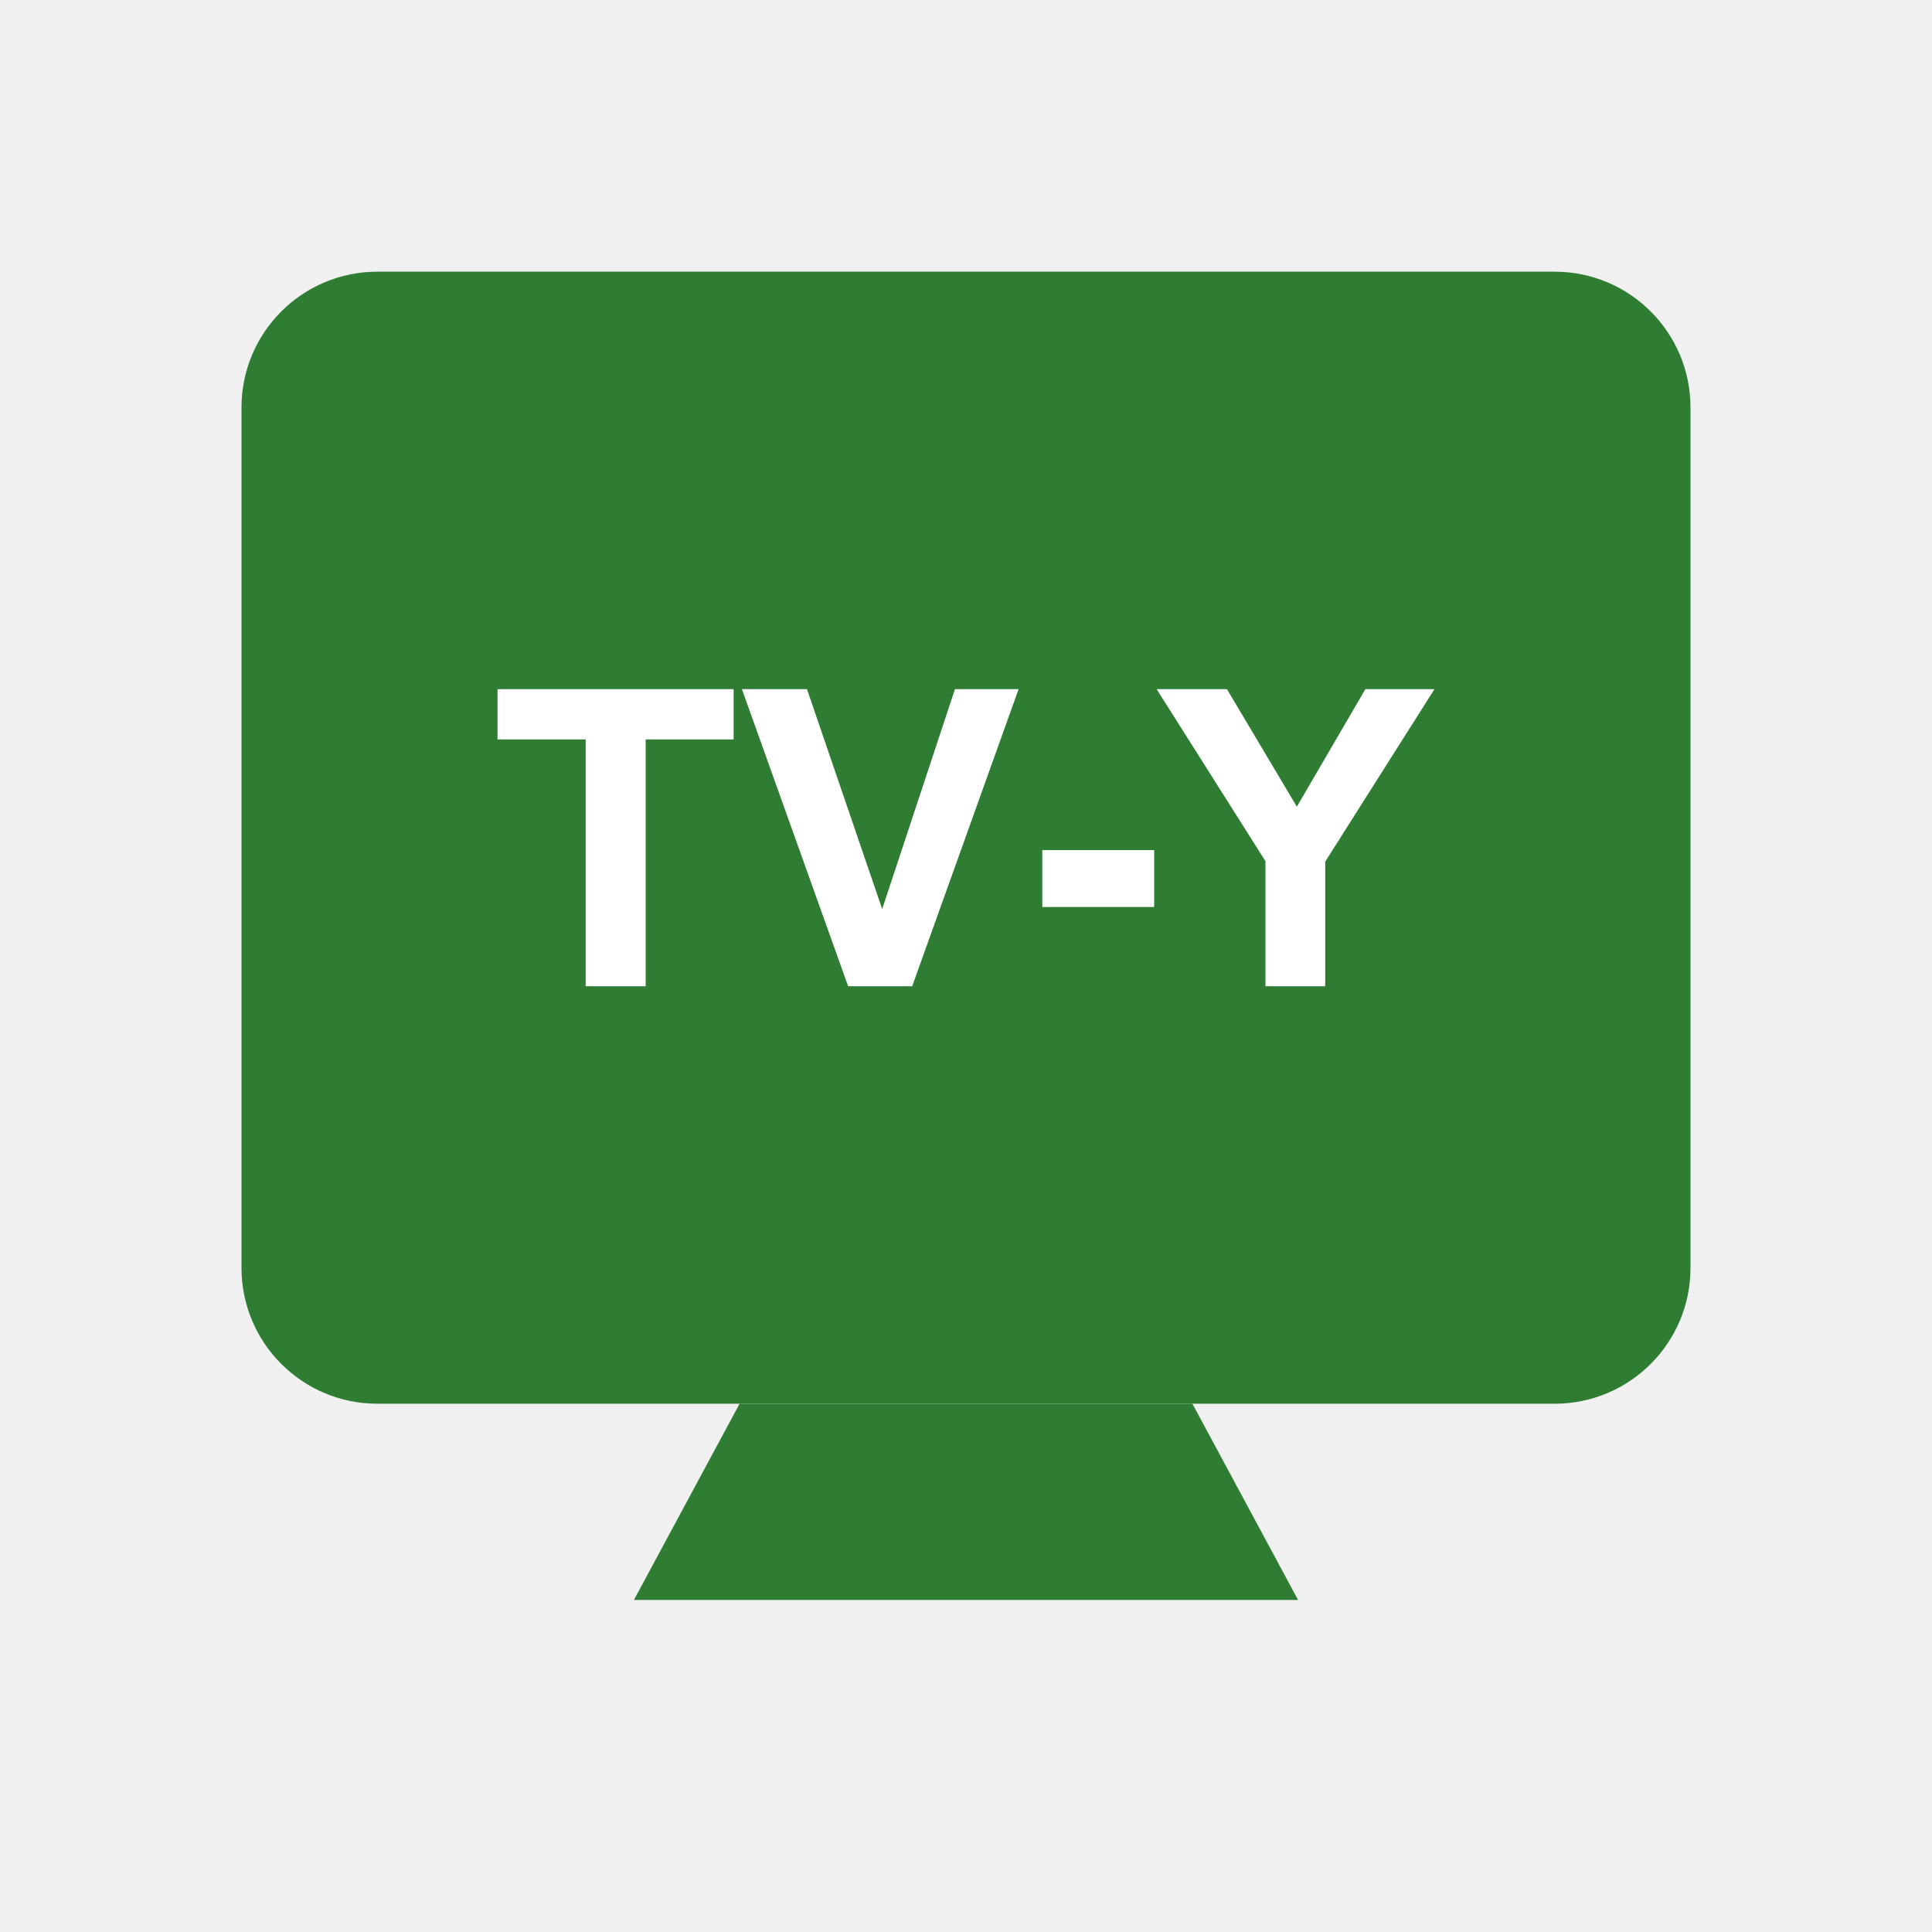
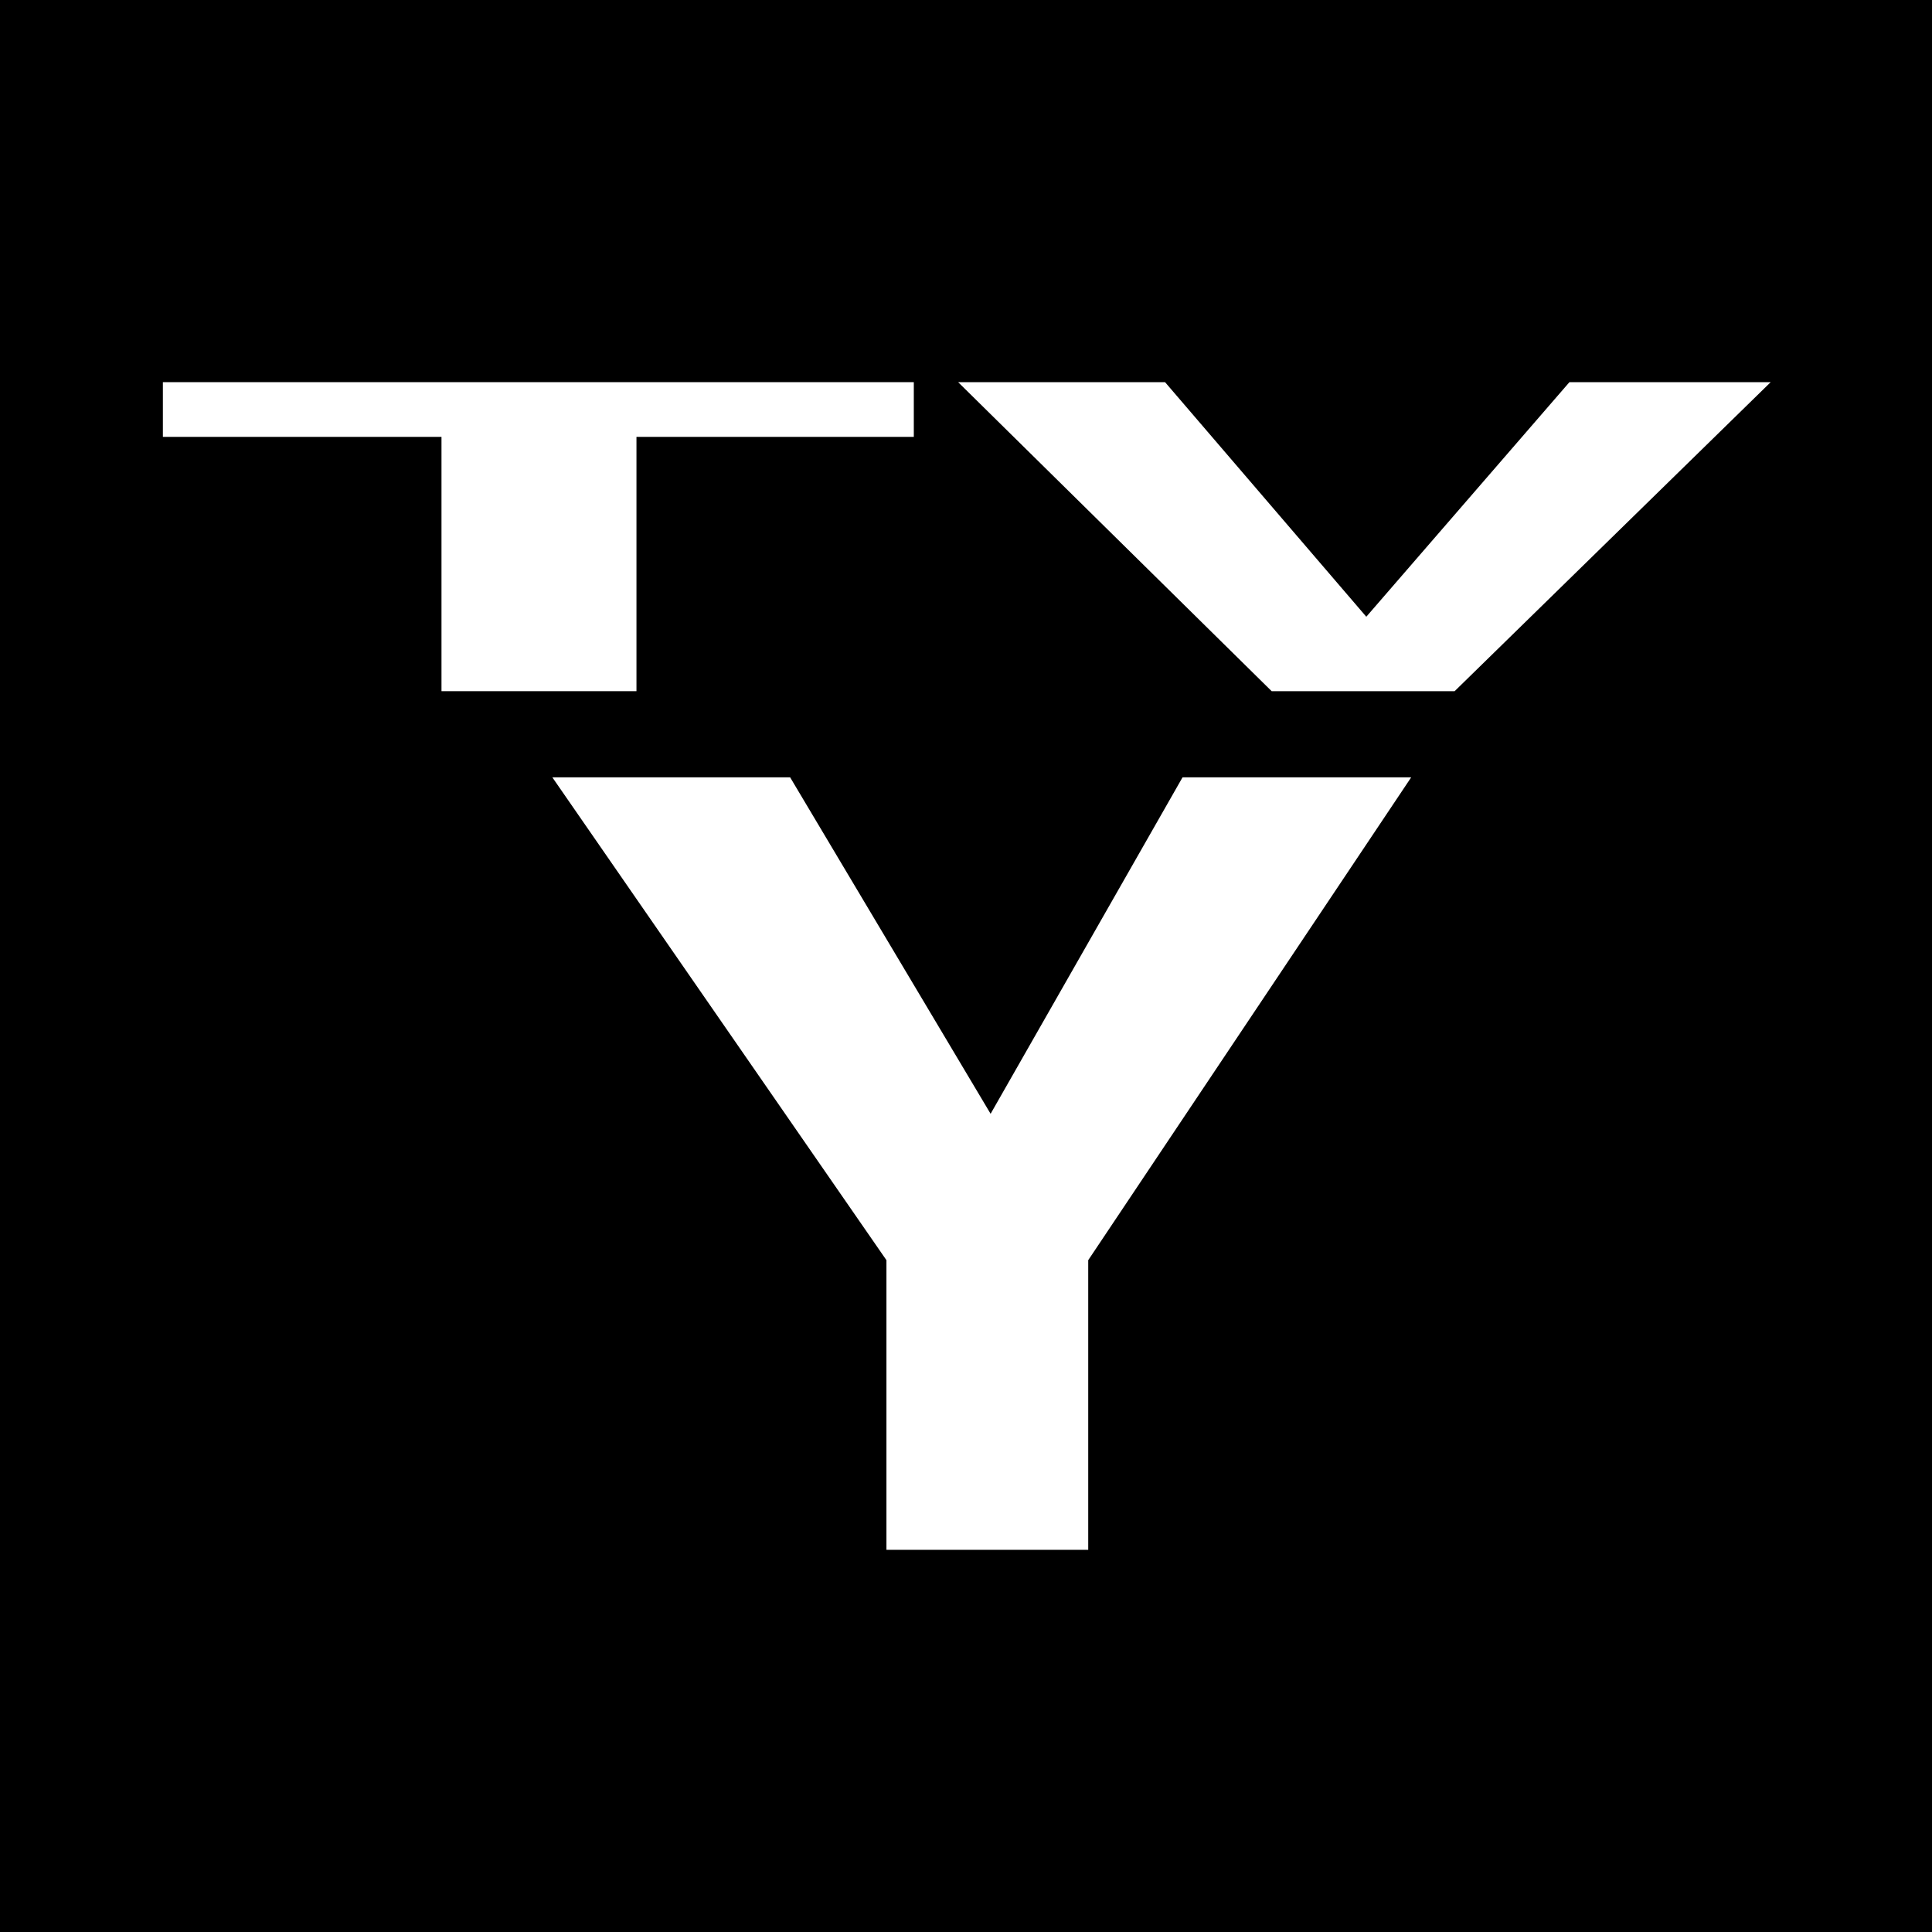
- <svg xmlns="http://www.w3.org/2000/svg" viewBox="0 0 512 512">
-   <rect x="64" y="72" width="384" height="300" rx="36" fill="#2e7d32" />
-   <path fill="#2e7d32" d="M196 372h120l28 52H168z" />
-   <path fill="#ffffff" d="M171.11 261.37L155.21 261.37L155.21 195.95L131.85 195.95L131.85 182.63L194.42 182.63L194.42 195.95L171.11 195.95L171.11 261.37M241.74 261.37L224.77 261.37L196.62 182.63L213.86 182.63L233.79 240.91L253.07 182.63L269.94 182.63L241.74 261.37M305.87 240.37L276.22 240.37L276.22 225.28L305.87 225.28L305.87 240.37M351.20 261.37L335.36 261.37L335.36 228.23L306.52 182.63L325.15 182.63L343.68 213.78L361.84 182.63L380.15 182.63L351.20 228.34" />
+ <svg xmlns="http://www.w3.org/2000/svg" version="1.1" id="Layer_1" x="0px" y="0px" width="72px" height="72px" viewBox="0 0 72 72" enable-background="new 0 0 72 72" xml:space="preserve">
+   <rect width="72" height="72" />
+   <g>
+     <path fill="#FFFFFF" d="M34.055,14.242v2.039H23.719v9.477h-7.266v-9.477H6.07v-2.039H34.055z" />
+     <path fill="#FFFFFF" d="M58.488,14.242h7.5L54.21,25.758h-6.819L35.707,14.242h7.711l7.5,8.742L58.488,14.242z" />
+     <path fill="#FFFFFF" d="M44.07,28.969h8.521L40.555,46.963v10.795h-7.52V46.963L20.584,28.969h8.862l7.471,12.539L44.07,28.969z" />
+   </g>
</svg>
